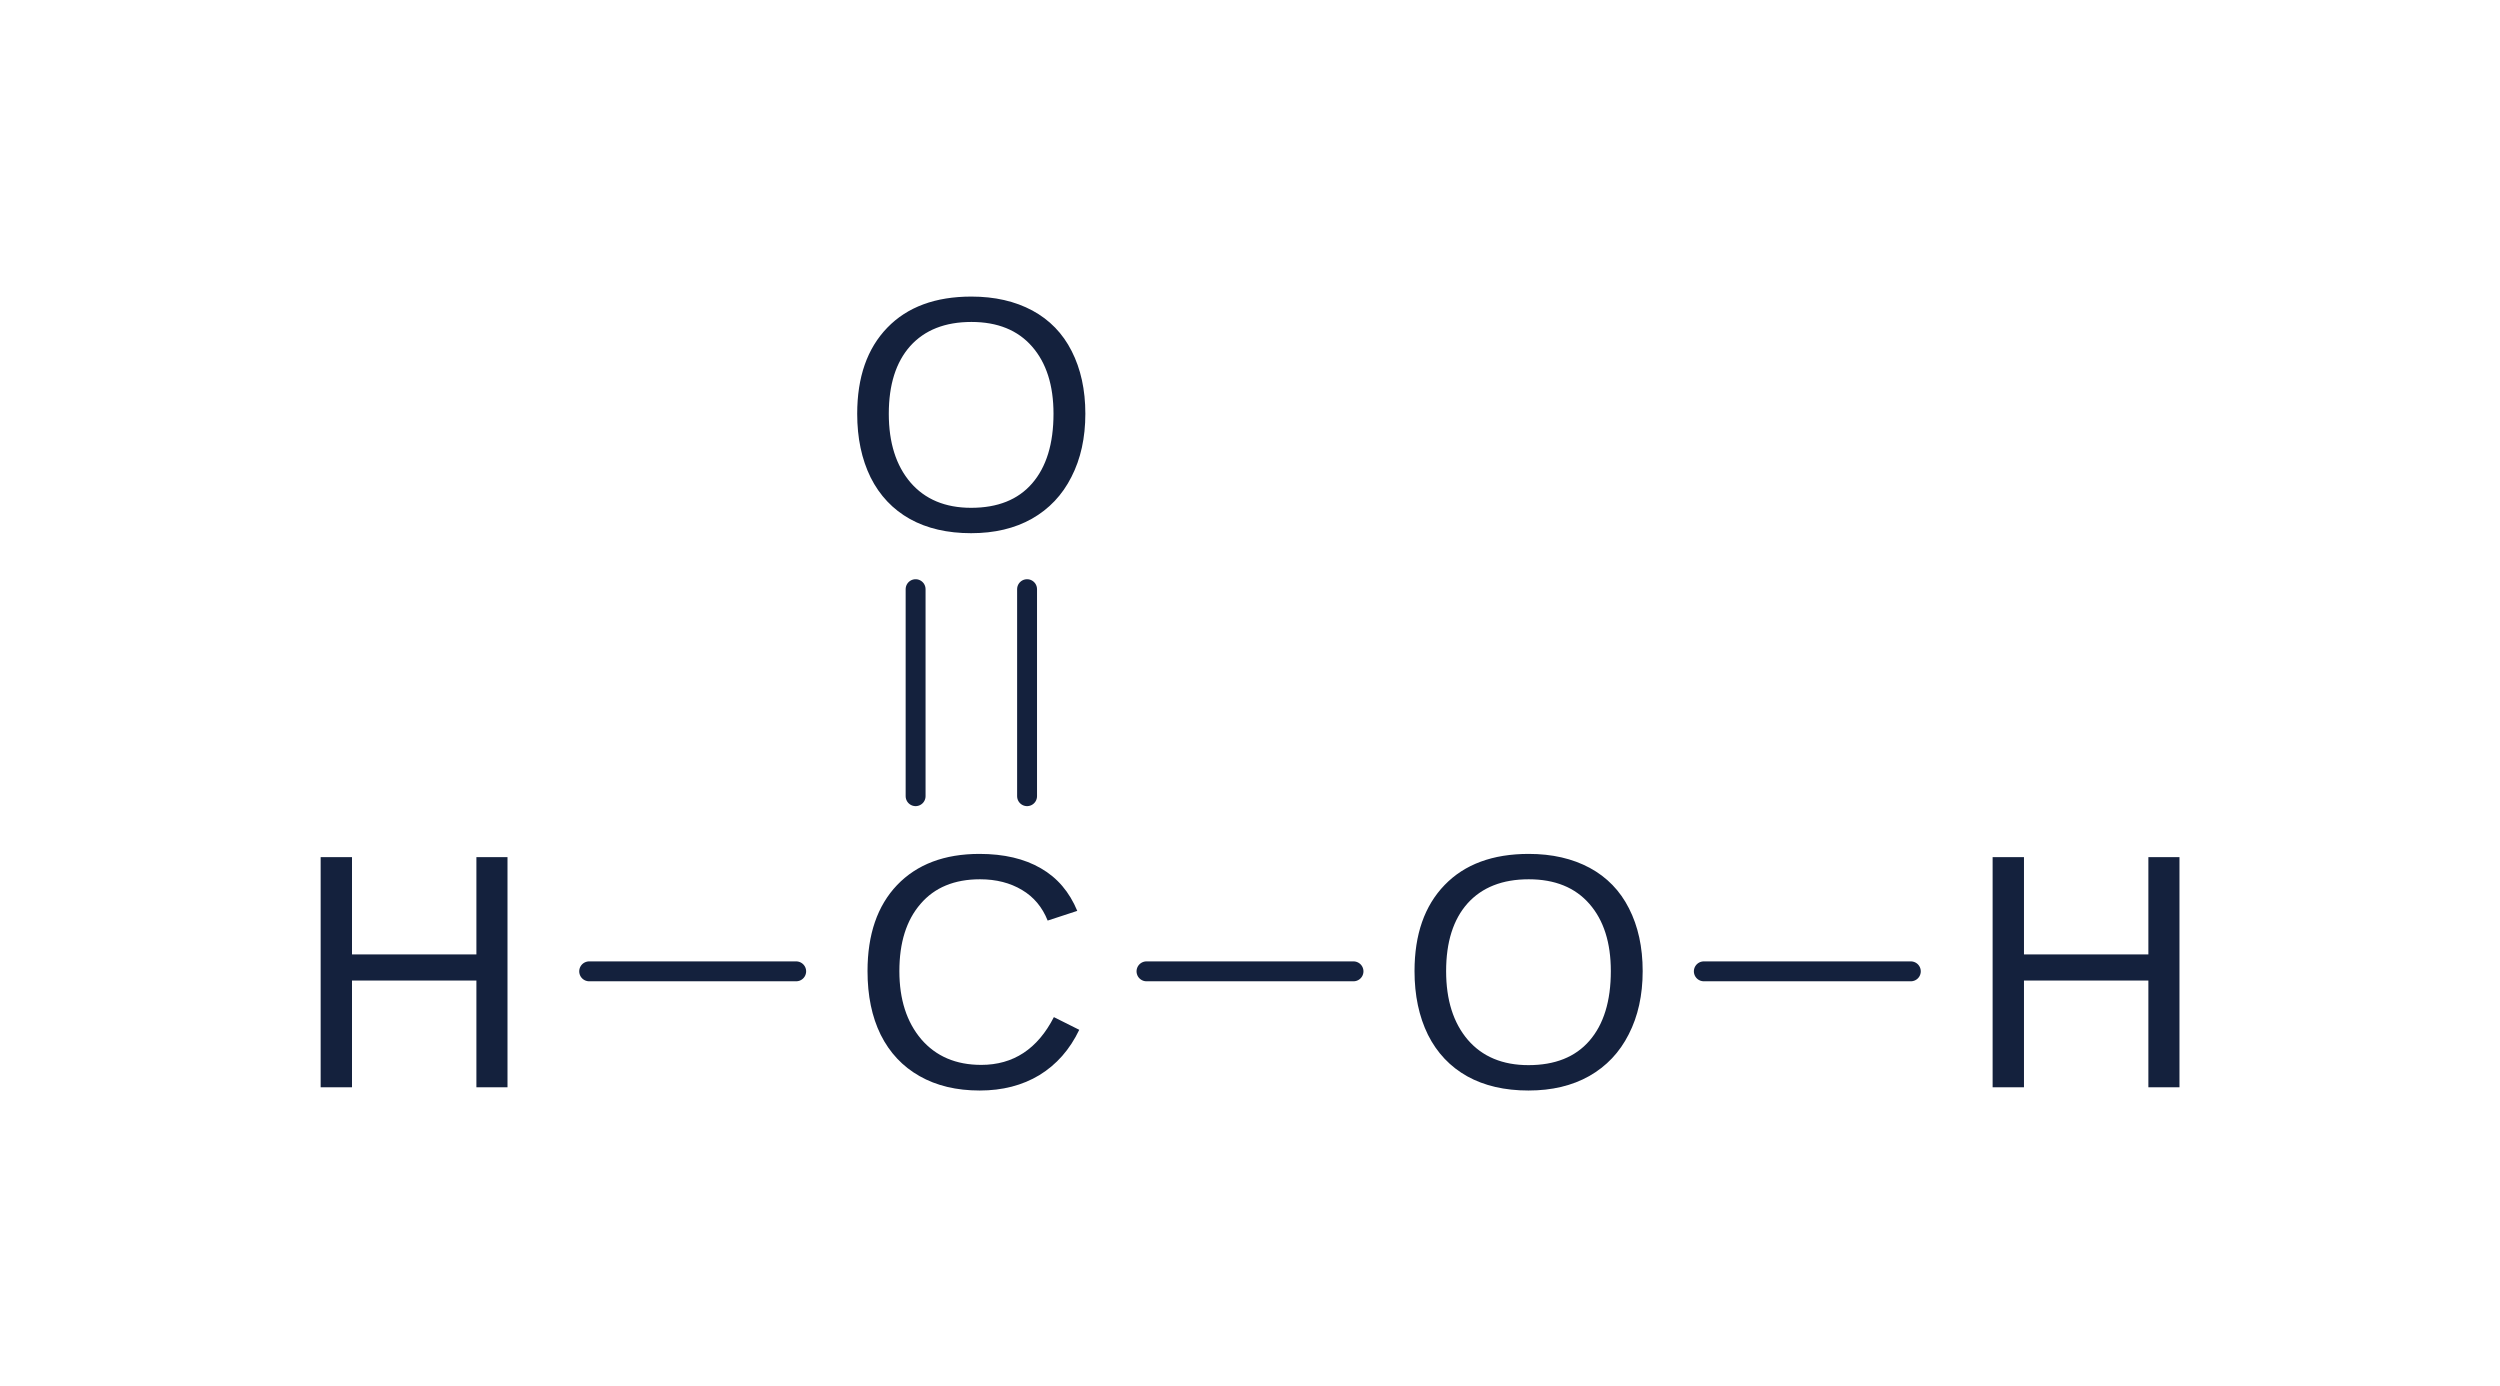
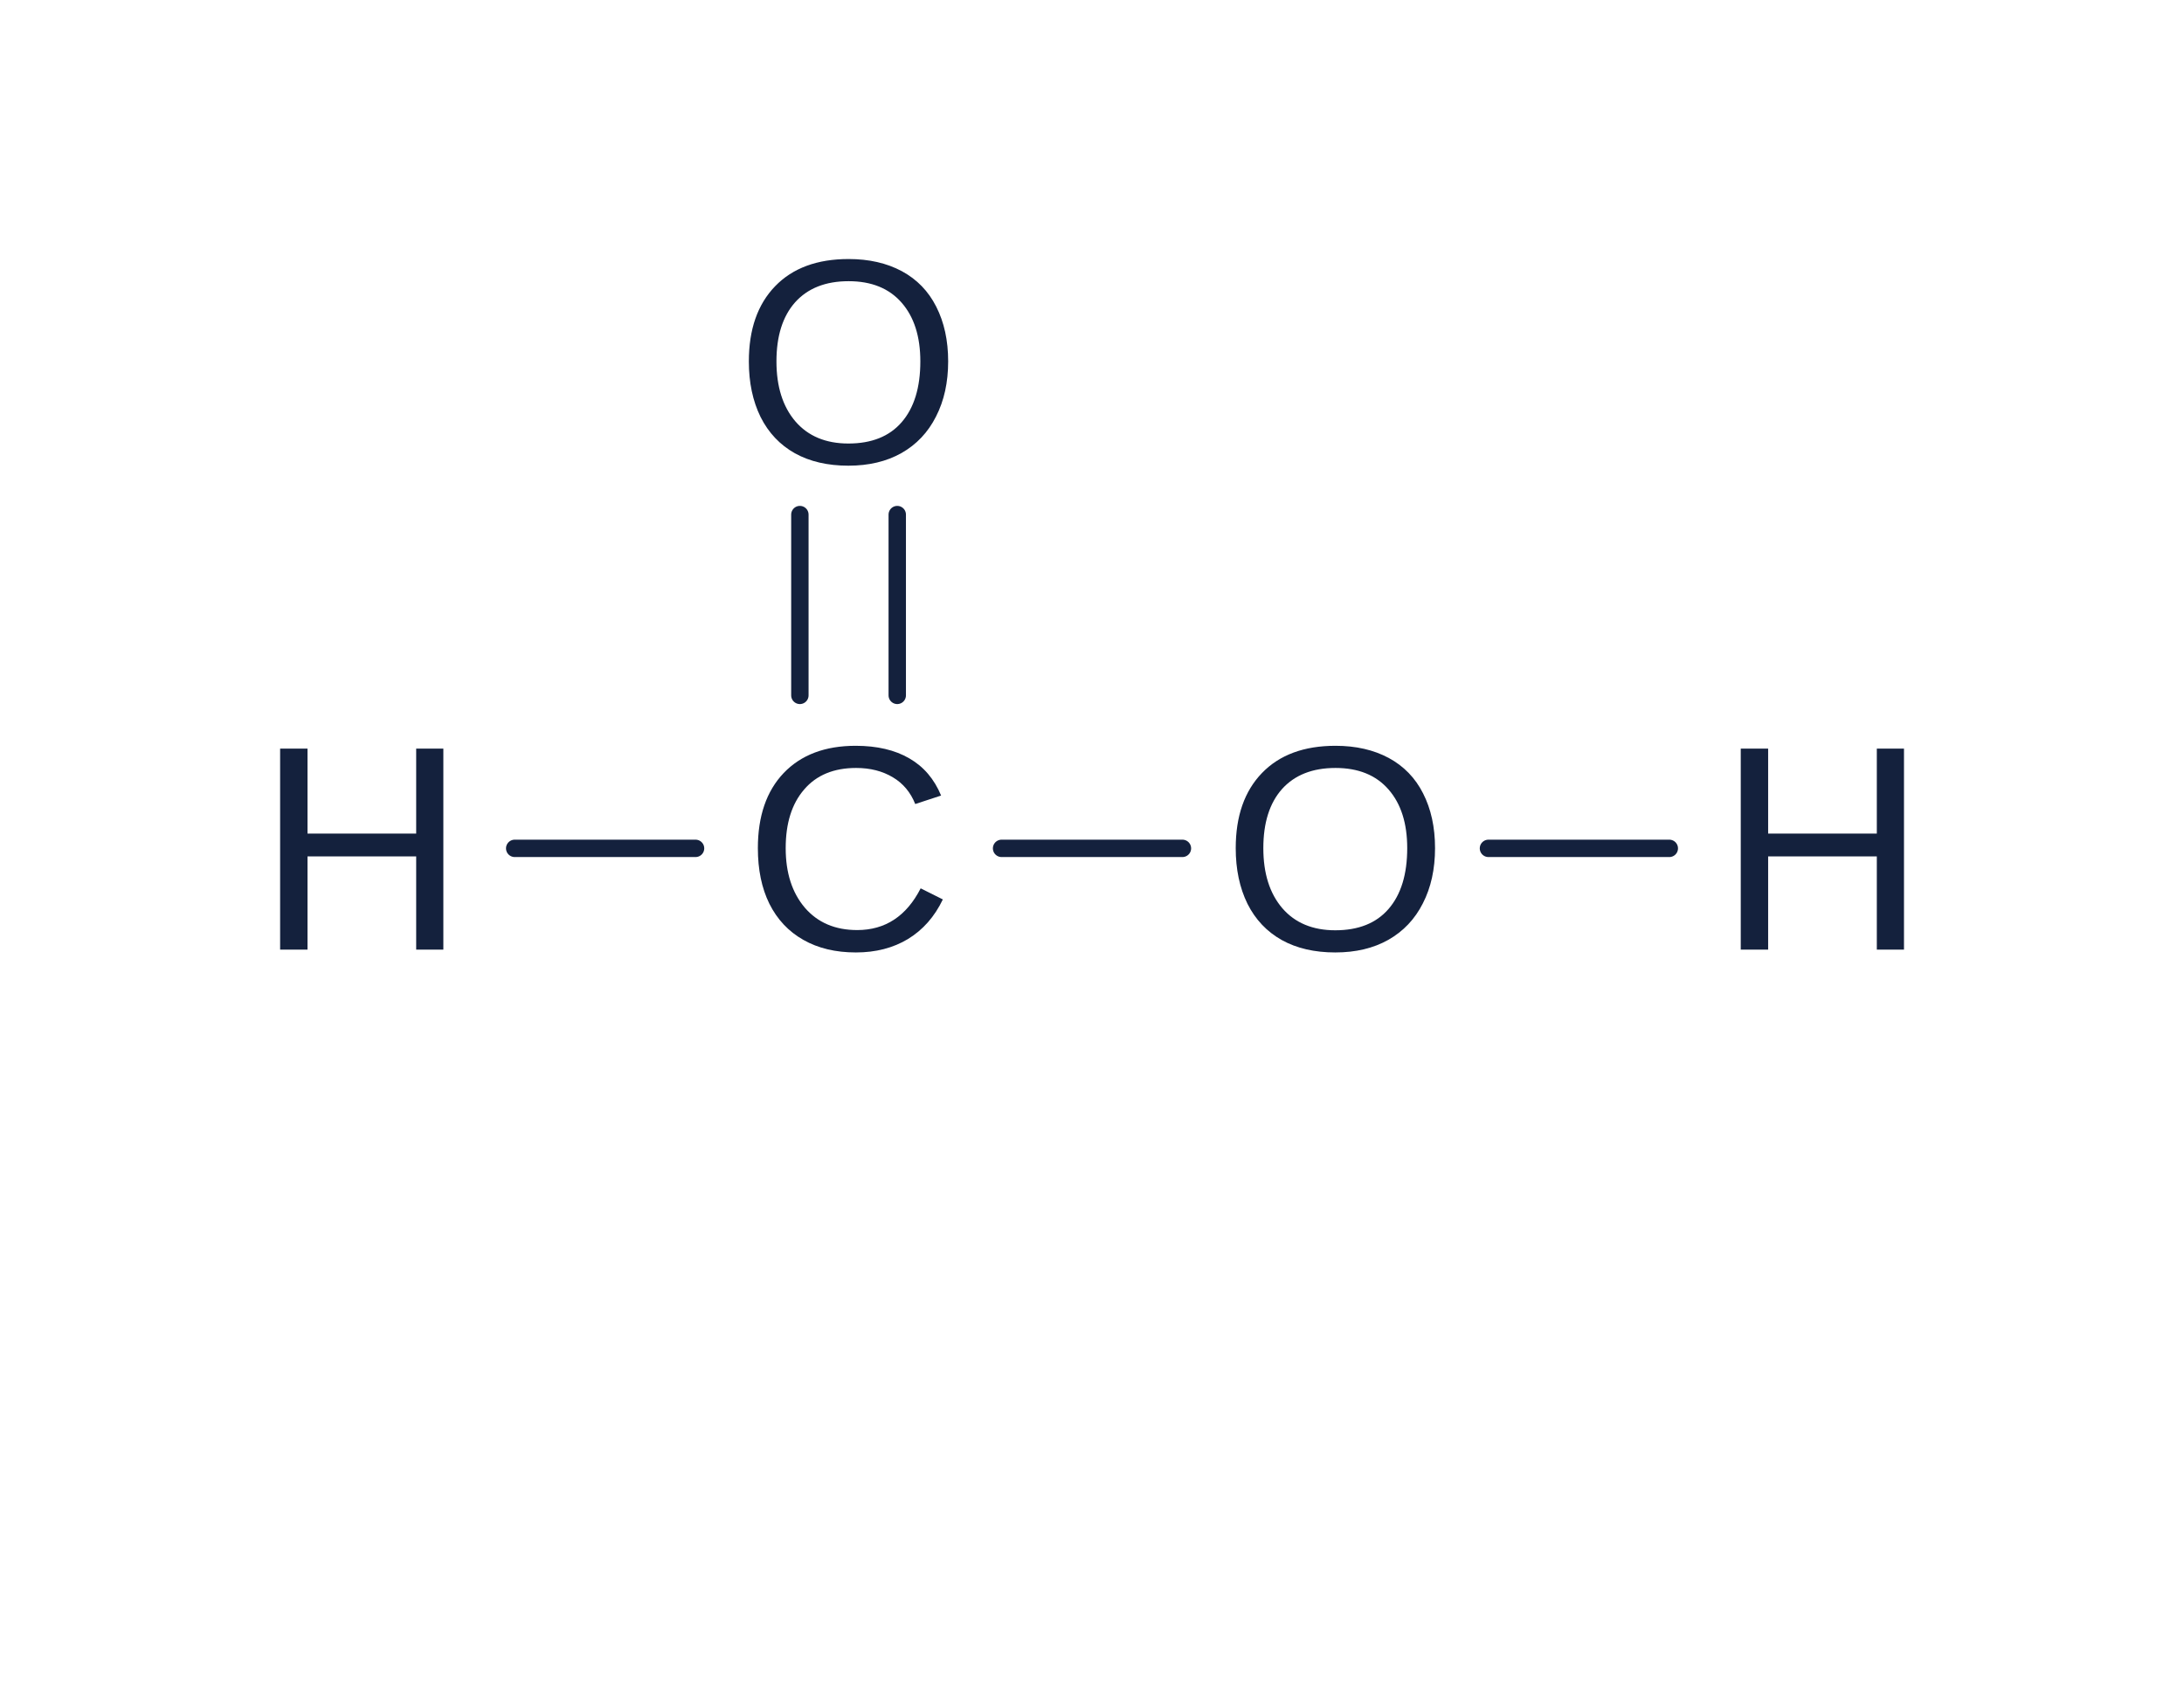
- <svg xmlns="http://www.w3.org/2000/svg" viewBox="0 0 157.0 87.0" width="157.0" height="87.0">
+ <svg xmlns="http://www.w3.org/2000/svg" viewBox="0 0 157.0 122" width="157.0" height="122">
  <g stroke="#14213d" stroke-width="1.25" stroke-linecap="round">
    <line x1="57.5" y1="50.0" x2="57.5" y2="37.0" />
    <line x1="64.5" y1="50.0" x2="64.5" y2="37.0" />
    <line x1="72.0" y1="61.0" x2="85.0" y2="61.0" />
    <line x1="107.0" y1="61.0" x2="120.0" y2="61.0" />
    <line x1="50.0" y1="61.0" x2="37.0" y2="61.0" />
  </g>
  <text x="61.0" y="61.0" text-anchor="middle" dominant-baseline="central" font-family="Arial, sans-serif" font-size="21" fill="#14213d">C</text>
  <text x="61.0" y="26.0" text-anchor="middle" dominant-baseline="central" font-family="Arial, sans-serif" font-size="21" fill="#14213d">O</text>
  <text x="96.0" y="61.0" text-anchor="middle" dominant-baseline="central" font-family="Arial, sans-serif" font-size="21" fill="#14213d">O</text>
  <text x="131.0" y="61.0" text-anchor="middle" dominant-baseline="central" font-family="Arial, sans-serif" font-size="21" fill="#14213d">H</text>
  <text x="26.0" y="61.0" text-anchor="middle" dominant-baseline="central" font-family="Arial, sans-serif" font-size="21" fill="#14213d">H</text>
</svg>
